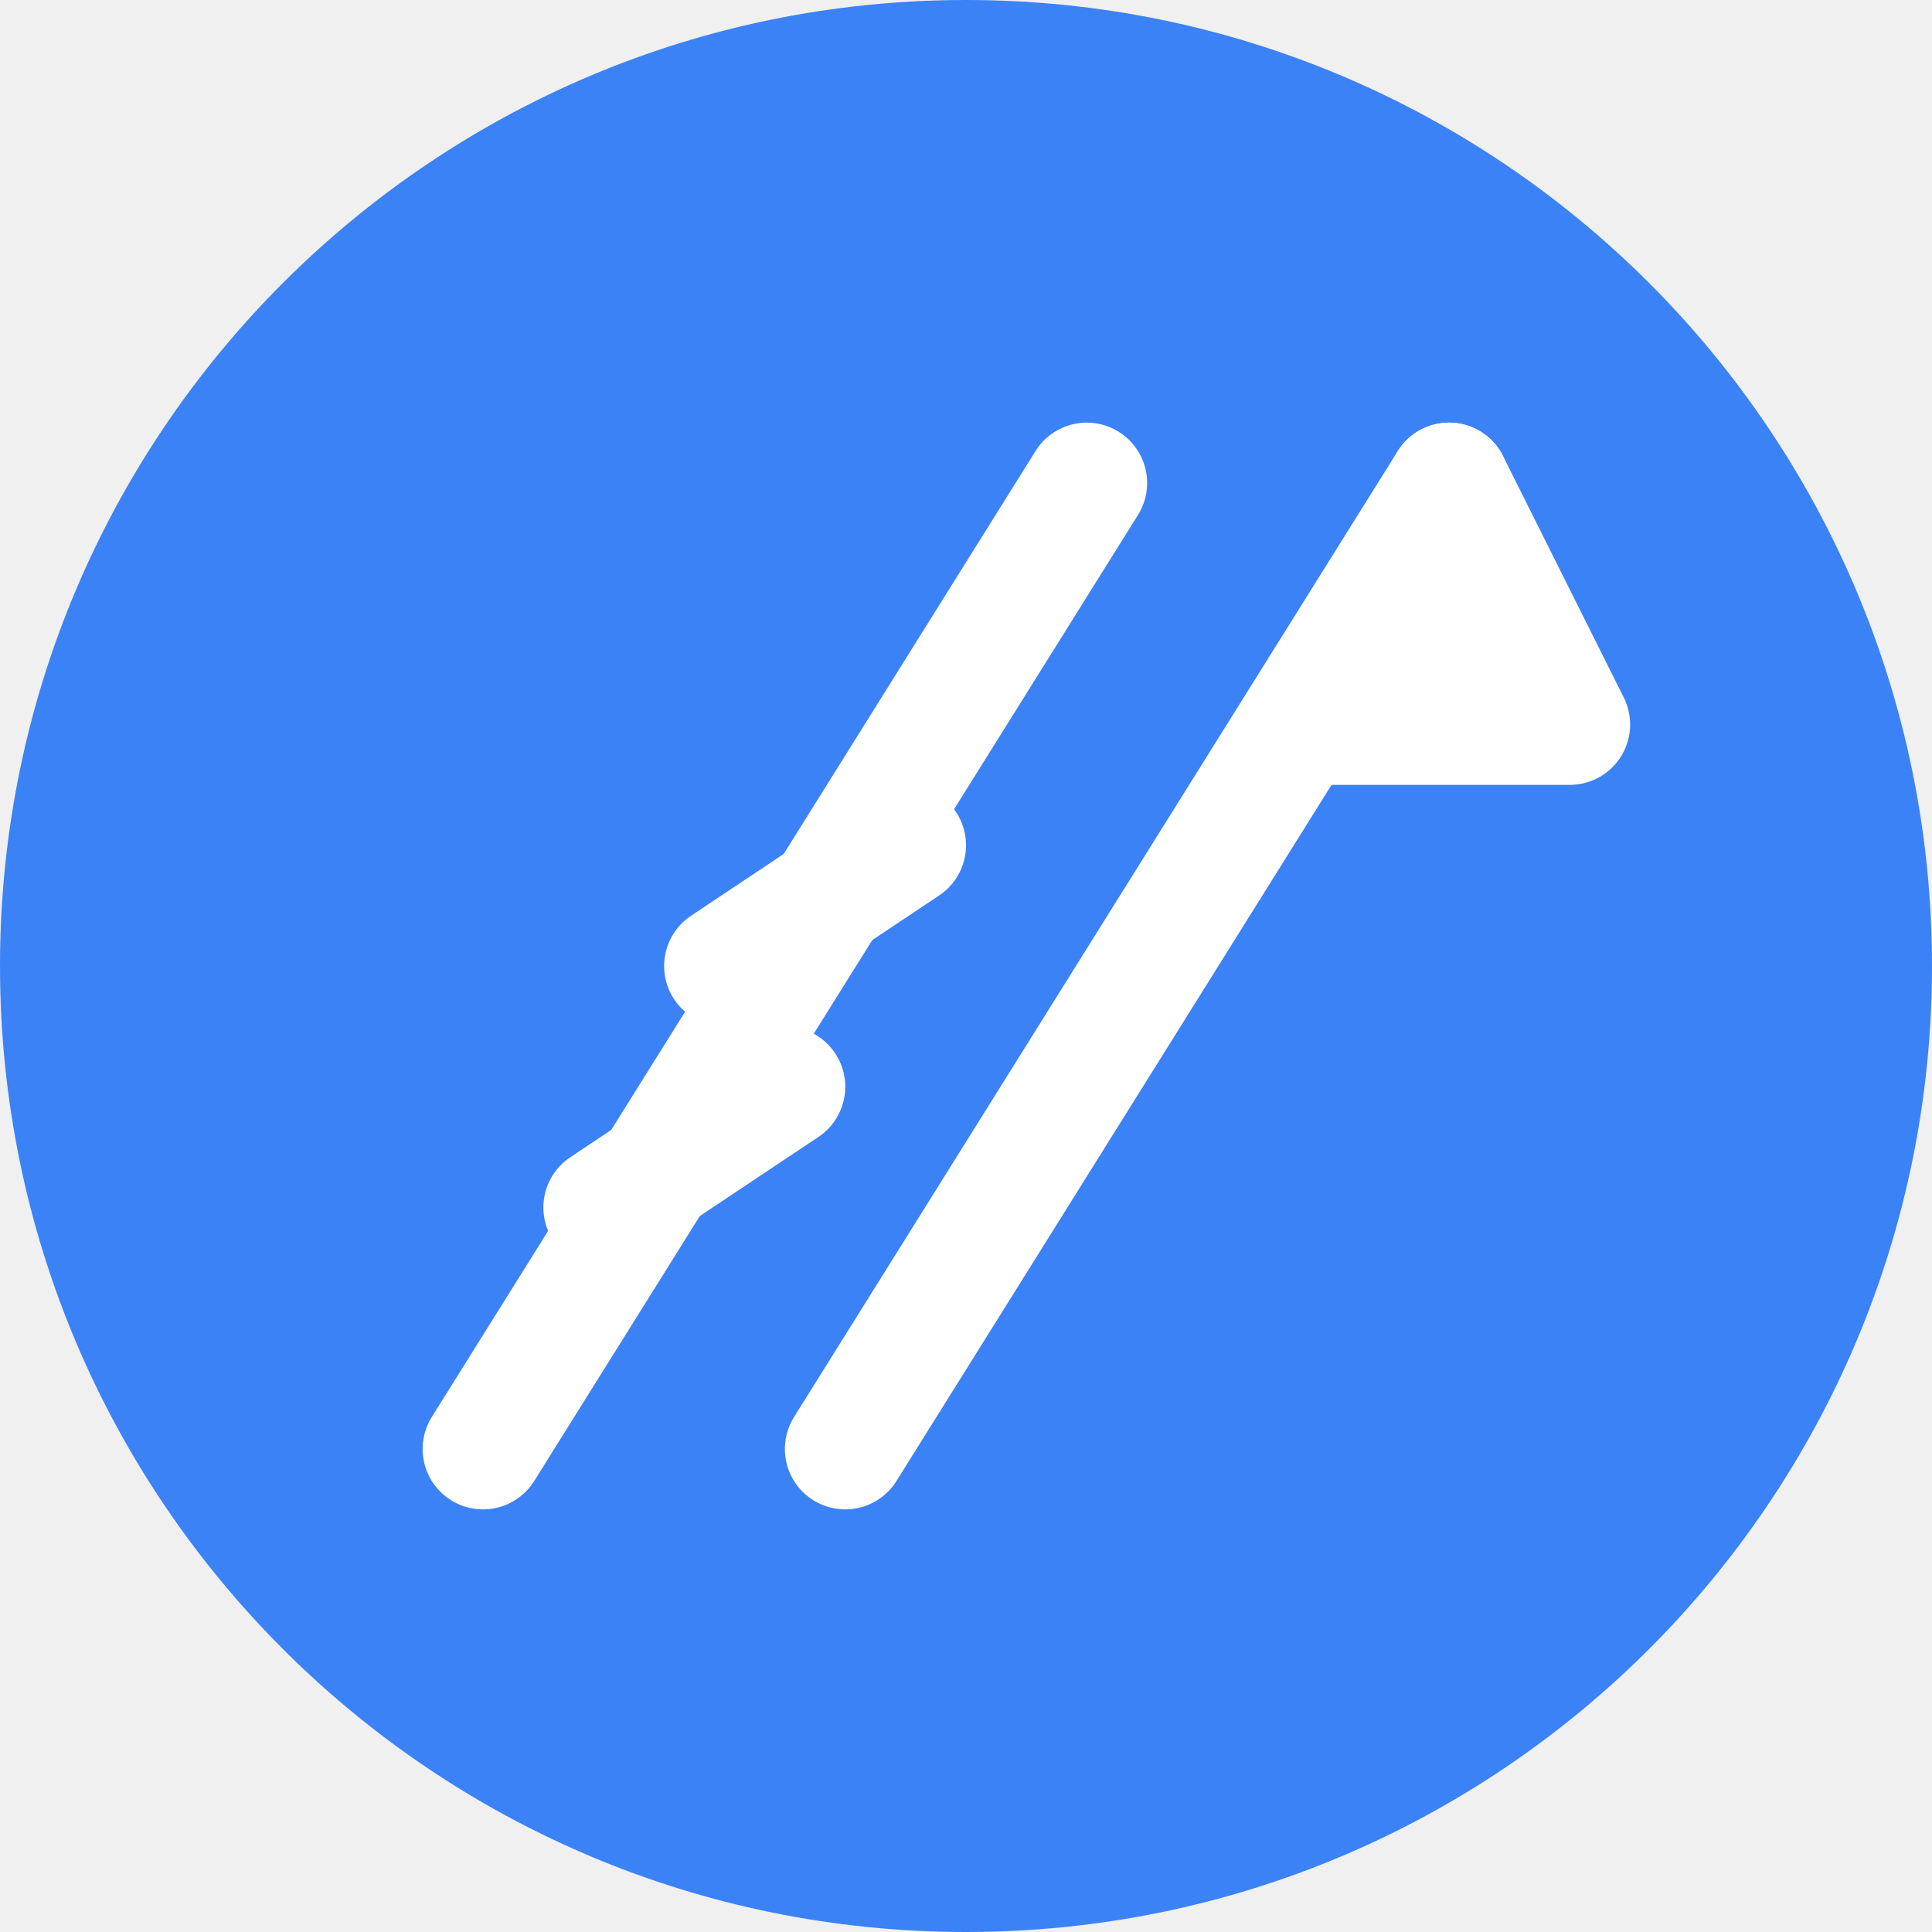
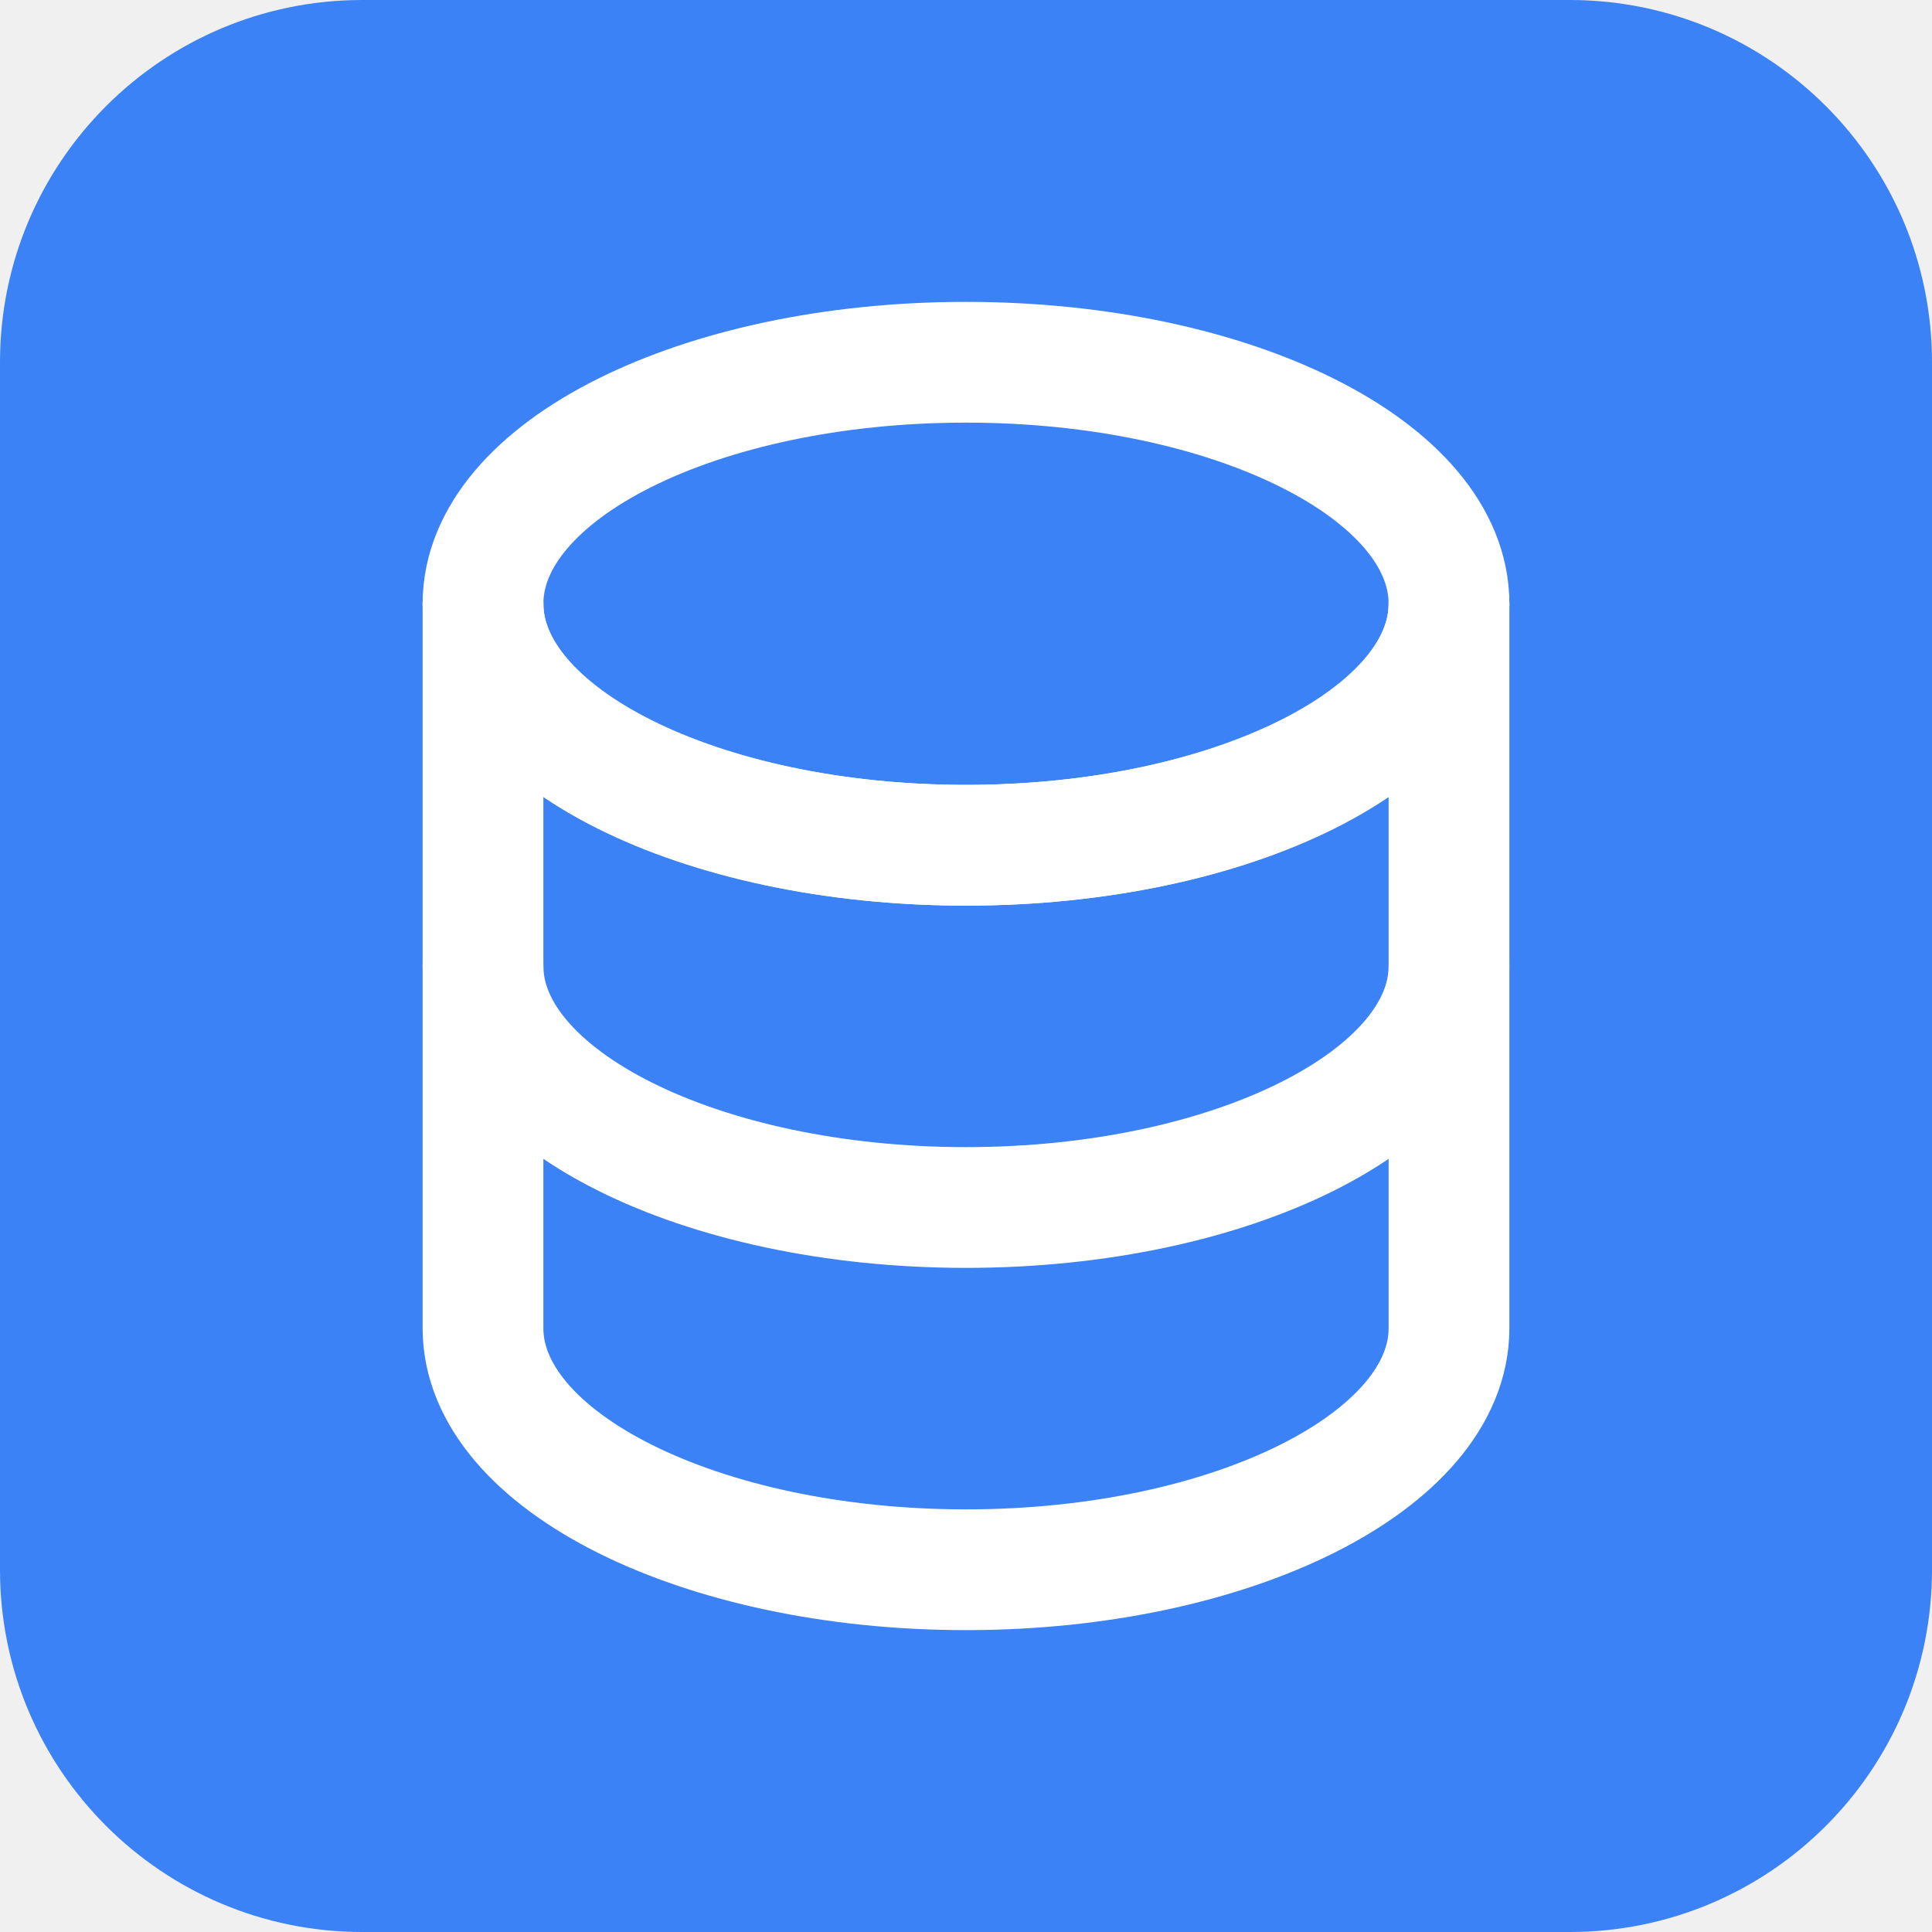
<svg xmlns="http://www.w3.org/2000/svg" viewBox="0 0 32 32" width="32" height="32">
-   <circle cx="16" cy="16" r="16" fill="#3b82f6" />
+   <rect width="32" height="32" rx="6" fill="#3b82f6" />
  <g stroke="white" stroke-width="2" stroke-linecap="round" stroke-linejoin="round" fill="none">
-     <line x1="8" y1="24" x2="18" y2="8" />
-     <line x1="10" y1="20" x2="13" y2="18" />
-     <line x1="12" y1="16" x2="15" y2="14" />
-     <line x1="14" y1="24" x2="24" y2="8" />
-     <polygon points="24,8 22,12 26,12" fill="white" stroke="white" />
+     <ellipse cx="16" cy="10" rx="8" ry="4" />
+     <path d="M8 10c0 2.2 3.6 4 8 4s8-1.8 8-4" />
+     <path d="M8 10v12c0 2.2 3.6 4 8 4s8-1.8 8-4V10" />
+     <path d="M8 16c0 2.2 3.6 4 8 4s8-1.8 8-4" />
  </g>
</svg>
